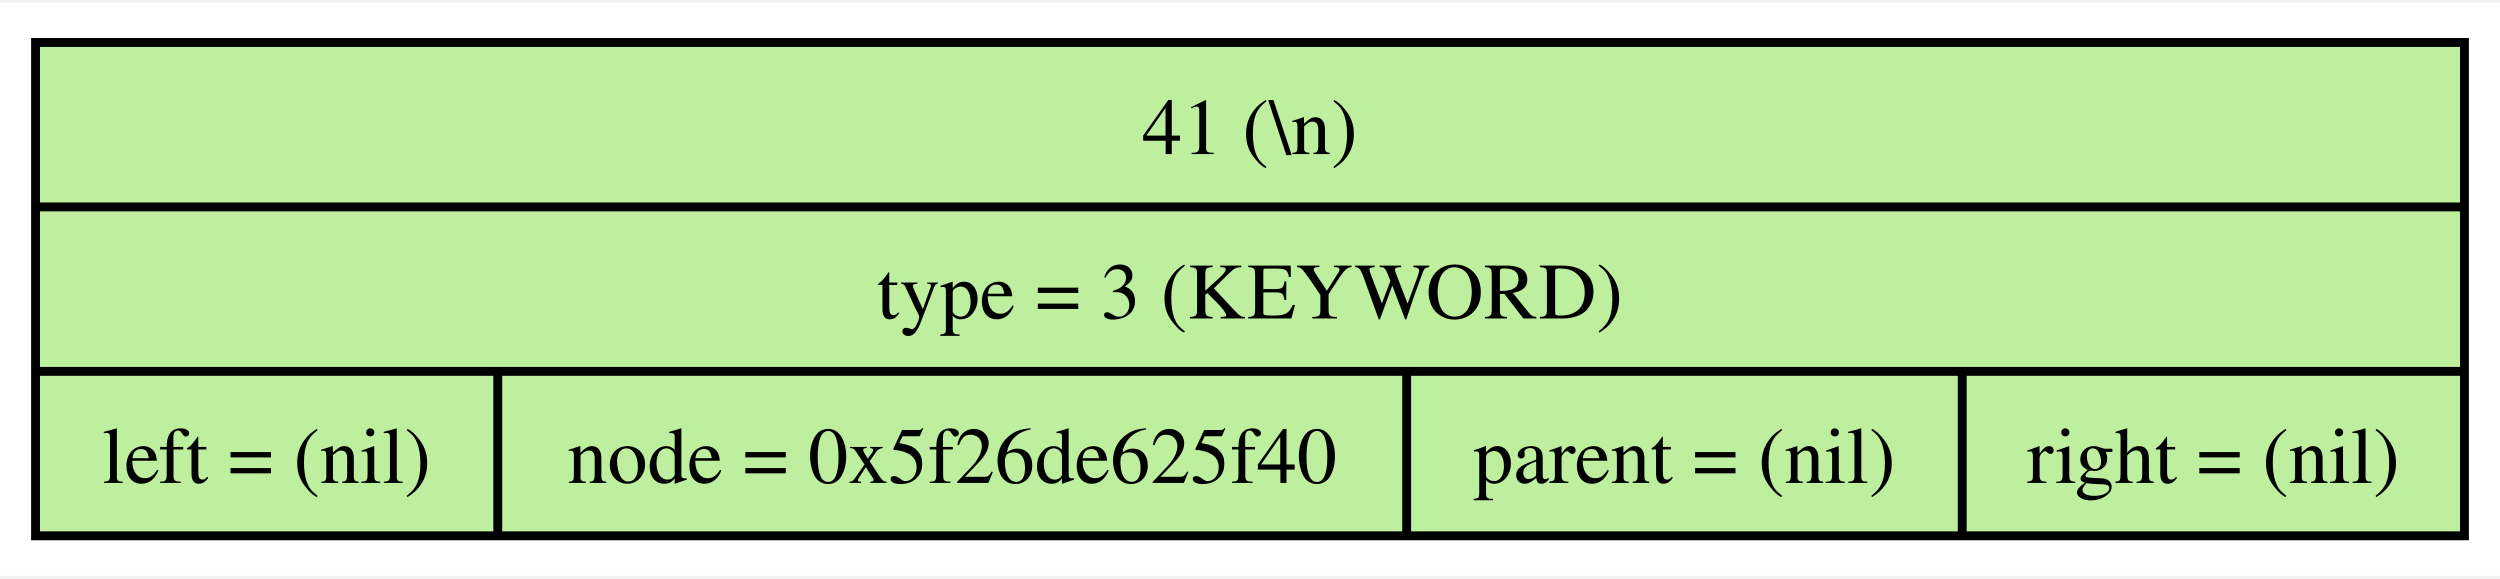
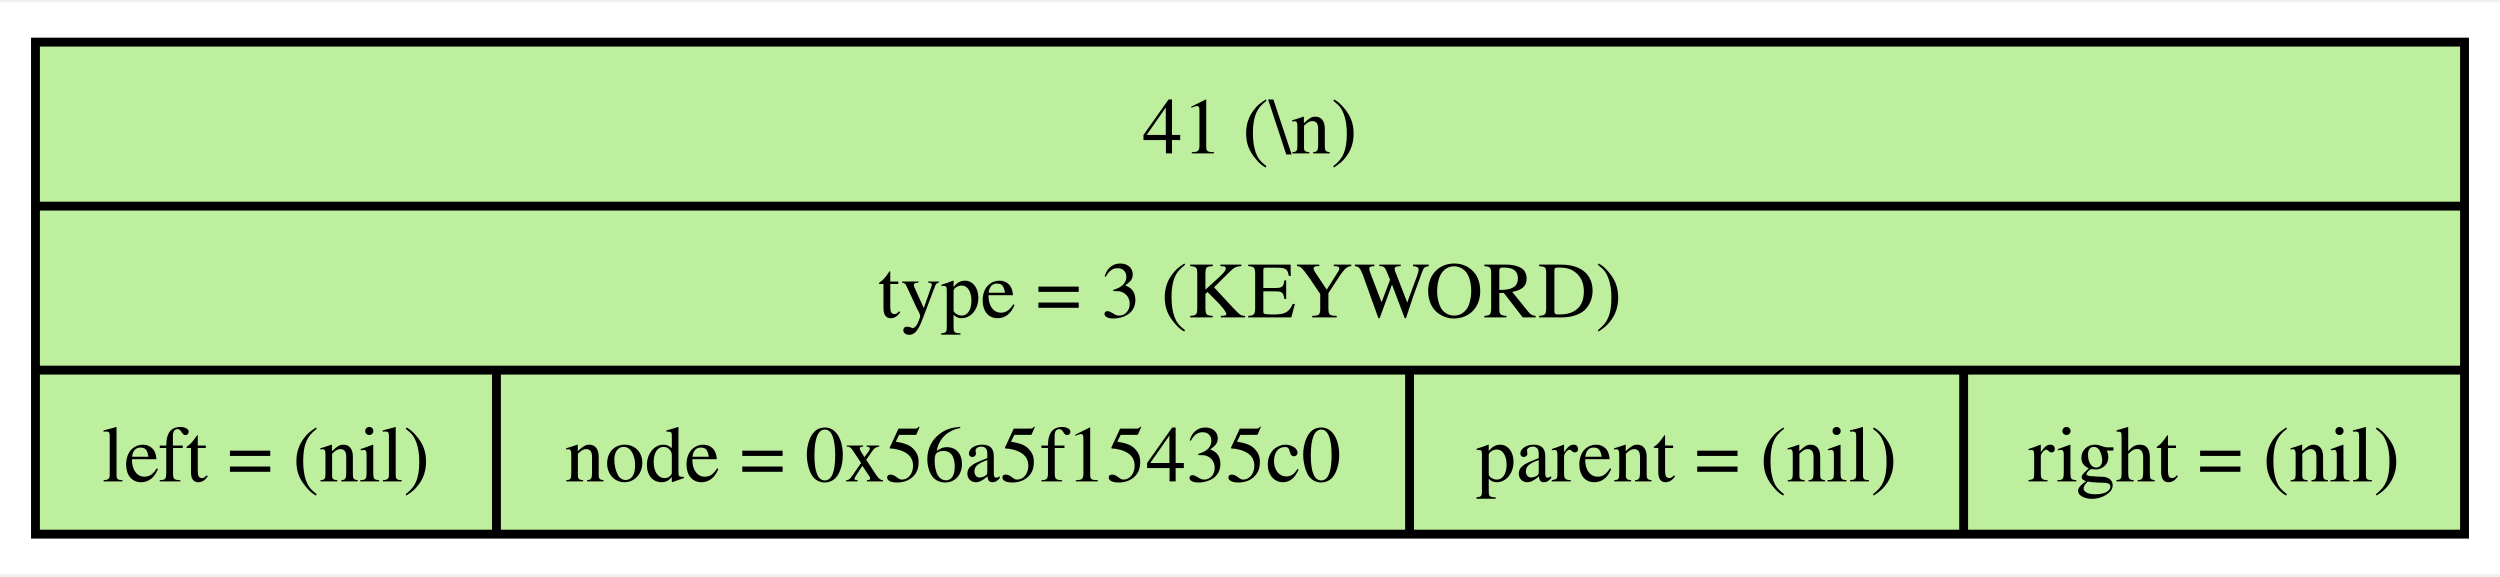
- <svg xmlns="http://www.w3.org/2000/svg" width="281pt" height="65pt" viewBox="0.00 0.00 281.25 64.50">
+ <svg xmlns="http://www.w3.org/2000/svg" width="282pt" height="65pt" viewBox="0.00 0.00 282.00 64.50">
  <g id="graph0" class="graph" transform="scale(1 1) rotate(0) translate(4 60.5)">
-     <polygon fill="white" stroke="none" points="-4,4 -4,-60.5 277.25,-60.5 277.25,4 -4,4" />
+     <polygon fill="white" stroke="none" points="-4,4 -4,-60.5 278,-60.5 278,4 -4,4" />
    <g id="node1" class="node">
-       <polygon fill="#bdef9e" stroke="black" points="0,-0.5 0,-56 273.25,-56 273.25,-0.5 0,-0.5" />
-       <text text-anchor="middle" x="136.62" y="-43.45" font-family="Times,serif" font-size="9.00">41 (\n)</text>
-       <polyline fill="none" stroke="black" points="0,-37.5 273.25,-37.5" />
-       <text text-anchor="middle" x="136.62" y="-24.95" font-family="Times,serif" font-size="9.00">type = 3 (KEYWORD)</text>
-       <polyline fill="none" stroke="black" points="0,-19 273.25,-19" />
+       <polygon fill="#bdef9e" stroke="black" points="0,-0.5 0,-56 274,-56 274,-0.5 0,-0.5" />
+       <text text-anchor="middle" x="137" y="-43.45" font-family="Times,serif" font-size="9.00">41 (\n)</text>
+       <polyline fill="none" stroke="black" points="0,-37.5 274,-37.5" />
+       <text text-anchor="middle" x="137" y="-24.95" font-family="Times,serif" font-size="9.00">type = 3 (KEYWORD)</text>
+       <polyline fill="none" stroke="black" points="0,-19 274,-19" />
      <text text-anchor="middle" x="26" y="-6.45" font-family="Times,serif" font-size="9.00">left = (nil)</text>
      <polyline fill="none" stroke="black" points="52,-0.5 52,-19" />
-       <text text-anchor="middle" x="103.12" y="-6.45" font-family="Times,serif" font-size="9.00">node = 0x5f26de625f40</text>
-       <polyline fill="none" stroke="black" points="154.25,-0.5 154.25,-19" />
-       <text text-anchor="middle" x="185.5" y="-6.45" font-family="Times,serif" font-size="9.00">parent = (nil)</text>
-       <polyline fill="none" stroke="black" points="216.75,-0.5 216.75,-19" />
-       <text text-anchor="middle" x="245" y="-6.45" font-family="Times,serif" font-size="9.00">right = (nil)</text>
+       <text text-anchor="middle" x="103.5" y="-6.45" font-family="Times,serif" font-size="9.00">node = 0x56a5f15435c0</text>
+       <polyline fill="none" stroke="black" points="155,-0.5 155,-19" />
+       <text text-anchor="middle" x="186.25" y="-6.45" font-family="Times,serif" font-size="9.00">parent = (nil)</text>
+       <polyline fill="none" stroke="black" points="217.5,-0.5 217.5,-19" />
+       <text text-anchor="middle" x="245.75" y="-6.45" font-family="Times,serif" font-size="9.00">right = (nil)</text>
    </g>
  </g>
</svg>
